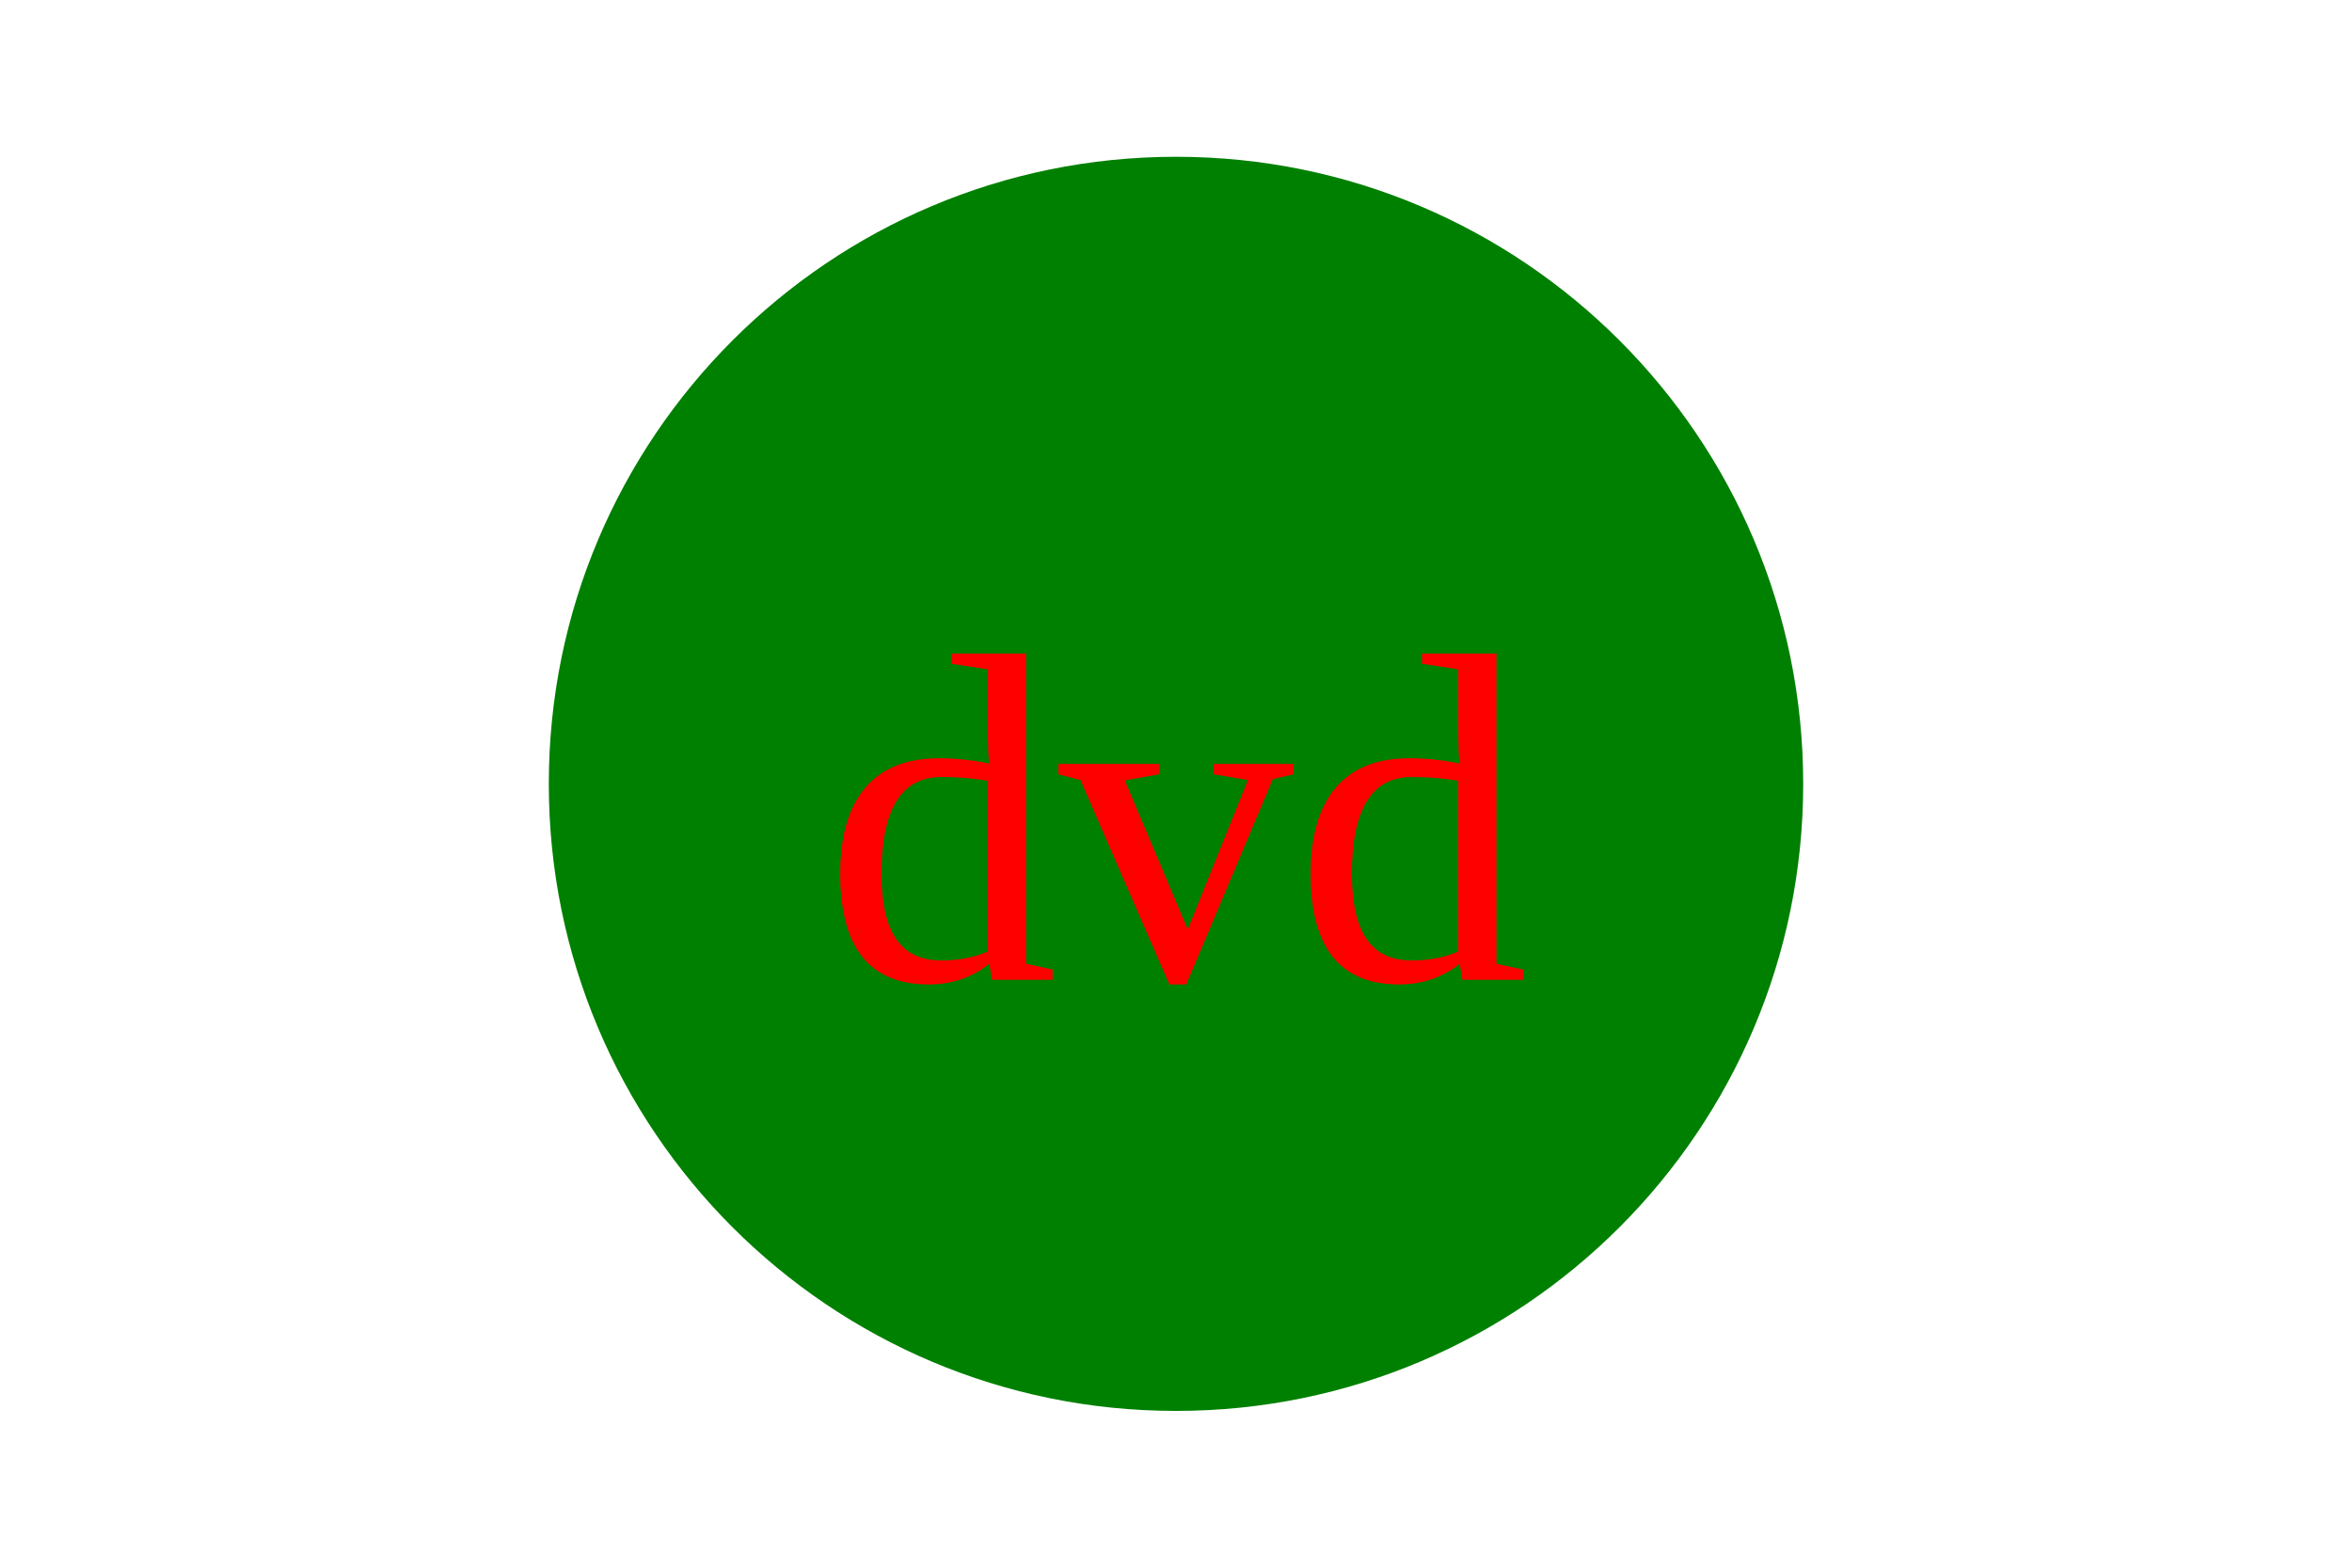
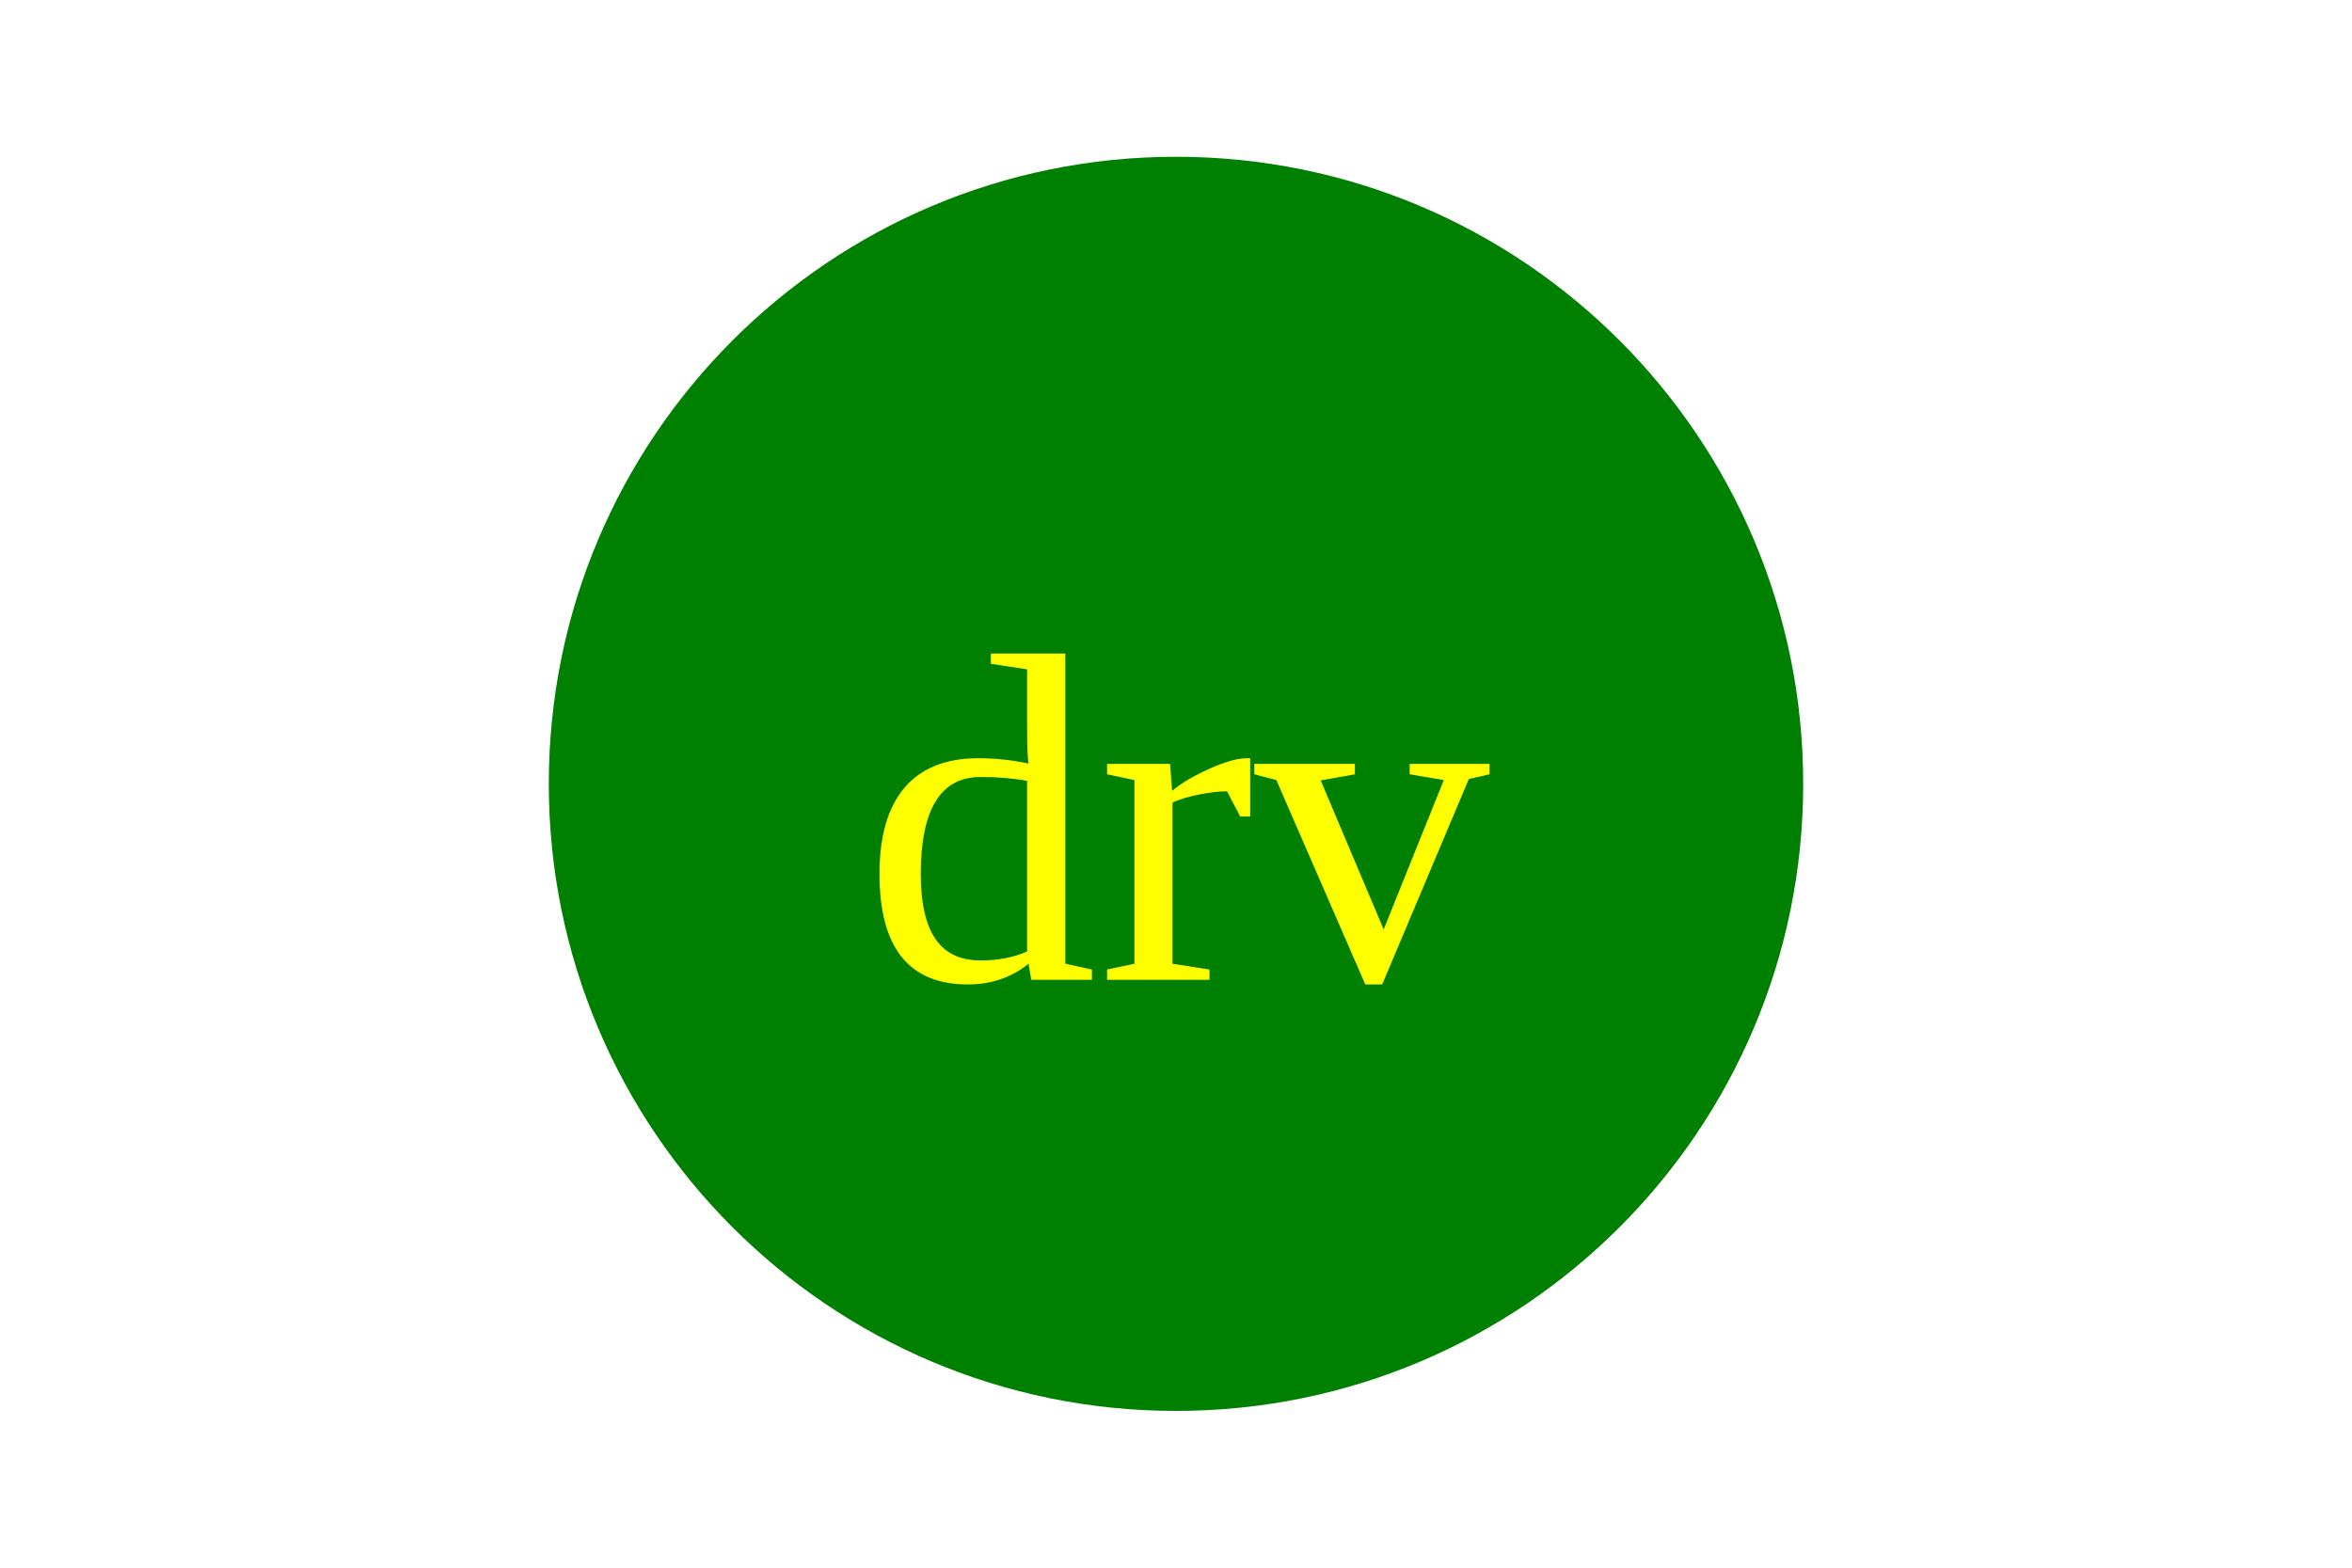
<svg xmlns="http://www.w3.org/2000/svg" width="300" height="200">
  <circle cx="150" cy="100" r="80" fill="green" />
-   <text x="150" y="125" font-size="60" text-anchor="middle" fill="red">dvd</text>
+   <text x="150" y="125" font-size="60" text-anchor="middle" fill="Yellow">drv</text>
</svg>
